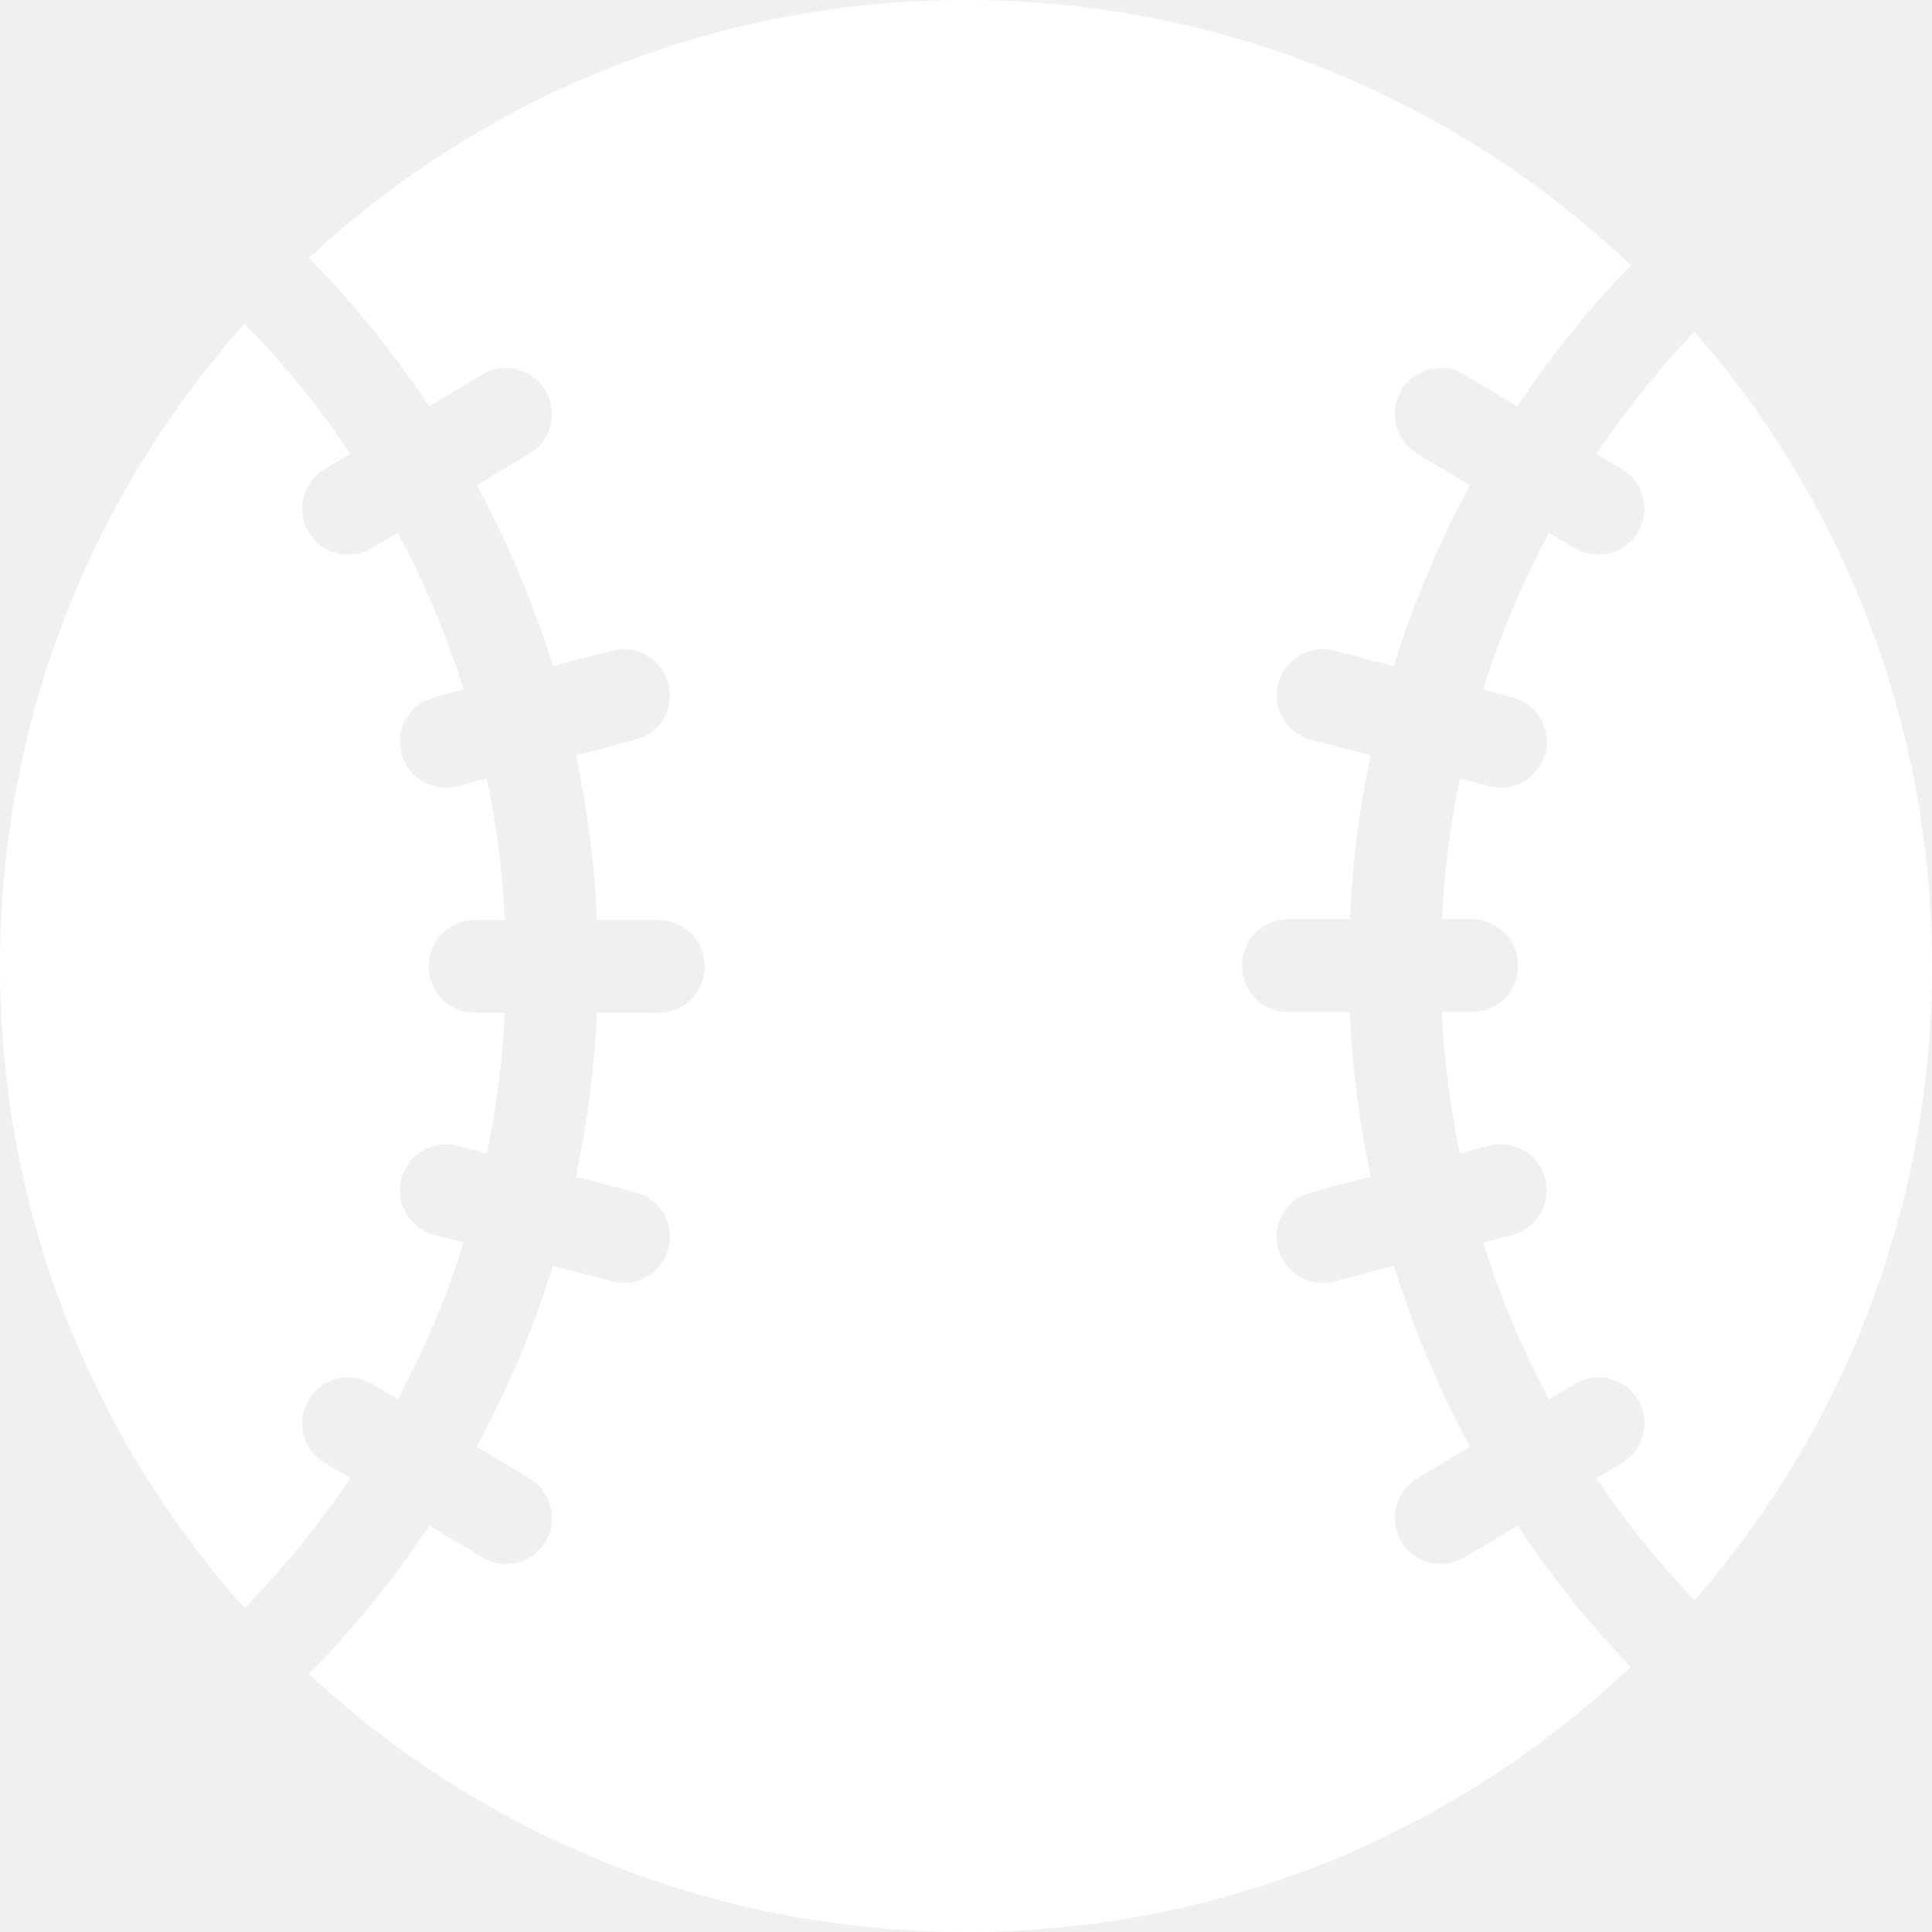
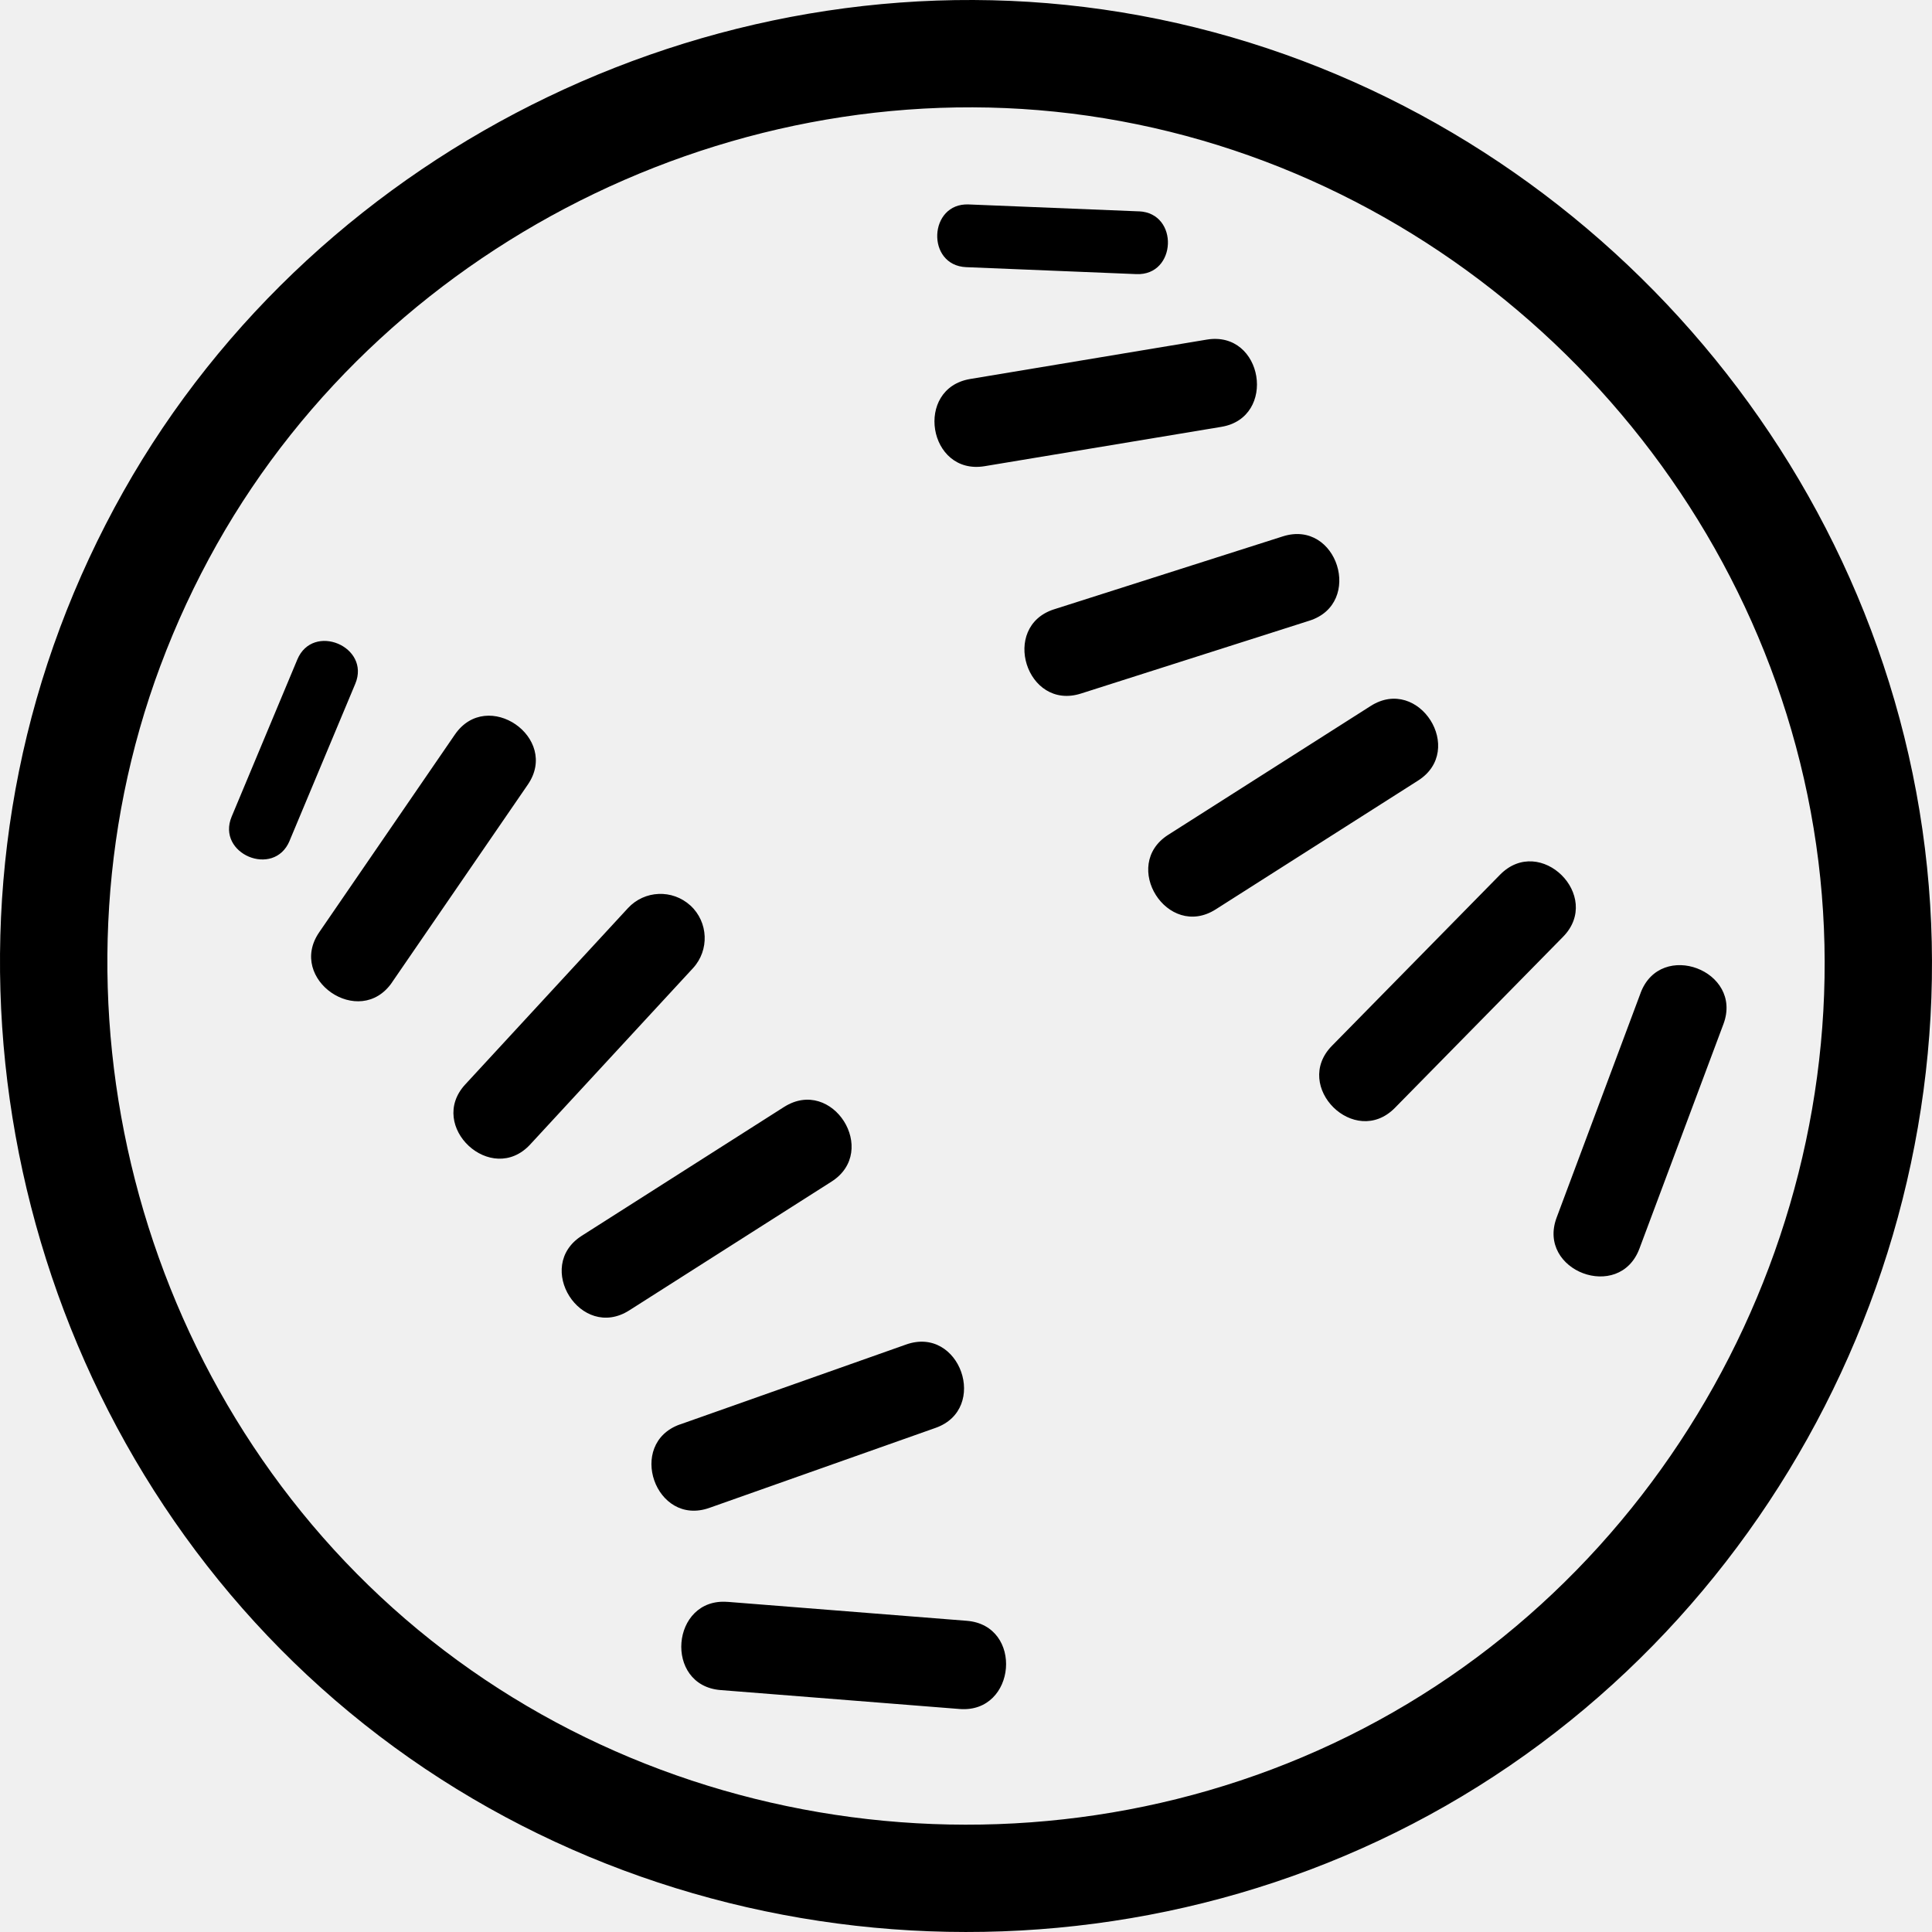
- <svg xmlns="http://www.w3.org/2000/svg" width="15px" height="15px" viewBox="0 0 15 15" version="1.1">
-   <g id="Page-1" stroke="none" stroke-width="1" fill="none" fill-rule="evenodd">
-     <g id="main_sprite_dark" transform="translate(-350, -1200)" fill="#FFFFFF" fill-rule="nonzero">
-       <path d="M357.5,1200 C359.5,1200 361.317,1200.783 362.662,1202.059 C362.336,1202.396 362.042,1202.763 361.781,1203.155 L361.781,1203.155 L361.369,1202.908 L361.311,1202.88 C361.153,1202.82 360.97,1202.88 360.879,1203.031 C360.778,1203.2 360.833,1203.419 361.002,1203.521 L361.002,1203.521 L361.413,1203.767 C361.173,1204.211 360.974,1204.681 360.822,1205.172 L360.822,1205.172 L360.36,1205.052 L360.296,1205.041 C360.127,1205.029 359.968,1205.138 359.924,1205.308 C359.874,1205.498 359.989,1205.693 360.18,1205.743 L360.18,1205.743 L360.642,1205.864 C360.554,1206.277 360.499,1206.702 360.48,1207.137 L360.48,1207.137 L360,1207.137 L359.936,1207.143 C359.769,1207.173 359.643,1207.32 359.643,1207.497 C359.643,1207.696 359.803,1207.857 360,1207.857 L360,1207.857 L360.479,1207.857 C360.499,1208.293 360.554,1208.721 360.642,1209.136 L360.642,1209.136 L360.18,1209.257 L360.119,1209.279 C359.965,1209.35 359.88,1209.523 359.924,1209.692 C359.974,1209.883 360.169,1209.998 360.36,1209.948 L360.36,1209.948 L360.822,1209.828 C360.974,1210.318 361.173,1210.789 361.413,1211.233 L361.413,1211.233 L361.002,1211.479 L360.95,1211.517 C360.823,1211.629 360.789,1211.819 360.879,1211.969 C360.981,1212.139 361.2,1212.193 361.369,1212.092 L361.369,1212.092 L361.781,1211.845 C362.042,1212.237 362.336,1212.604 362.661,1212.941 C361.317,1214.217 359.5,1215 357.5,1215 C355.53,1215 353.737,1214.24 352.398,1212.997 C352.745,1212.644 353.058,1212.259 353.333,1211.845 L353.333,1211.845 L353.745,1212.092 L353.803,1212.12 C353.961,1212.18 354.145,1212.12 354.235,1211.969 C354.336,1211.8 354.281,1211.581 354.112,1211.479 L354.112,1211.479 L353.701,1211.233 C353.941,1210.789 354.14,1210.319 354.292,1209.828 L354.292,1209.828 L354.754,1209.948 L354.818,1209.959 C354.987,1209.971 355.146,1209.862 355.19,1209.692 C355.24,1209.502 355.126,1209.307 354.935,1209.257 L354.935,1209.257 L354.472,1209.136 C354.56,1208.723 354.615,1208.298 354.635,1207.863 L354.635,1207.863 L355.114,1207.863 L355.186,1207.856 C355.349,1207.822 355.471,1207.677 355.471,1207.503 C355.471,1207.326 355.345,1207.179 355.178,1207.149 L355.178,1207.149 L355.114,1207.143 L354.635,1207.143 C354.615,1206.707 354.56,1206.279 354.472,1205.864 L354.472,1205.864 L354.935,1205.743 L354.995,1205.721 C355.149,1205.65 355.234,1205.477 355.19,1205.308 C355.14,1205.117 354.945,1205.002 354.754,1205.052 L354.754,1205.052 L354.292,1205.172 C354.14,1204.682 353.942,1204.211 353.701,1203.767 L353.701,1203.767 L354.112,1203.521 L354.164,1203.483 C354.292,1203.371 354.325,1203.181 354.235,1203.031 C354.133,1202.861 353.914,1202.807 353.745,1202.908 L353.745,1202.908 L353.333,1203.155 C353.058,1202.741 352.745,1202.356 352.399,1202.002 C353.737,1200.76 355.53,1200 357.5,1200 Z M351.9,1202.513 C352.202,1202.824 352.477,1203.162 352.72,1203.523 L352.72,1203.523 L352.52,1203.643 L352.468,1203.681 C352.34,1203.793 352.307,1203.983 352.397,1204.133 C352.499,1204.302 352.718,1204.357 352.887,1204.256 L352.887,1204.256 L353.088,1204.136 C353.295,1204.522 353.467,1204.929 353.6,1205.353 L353.6,1205.353 L353.372,1205.413 L353.311,1205.434 C353.158,1205.506 353.072,1205.679 353.117,1205.848 C353.166,1206.039 353.362,1206.154 353.552,1206.104 L353.552,1206.104 L353.78,1206.044 C353.854,1206.401 353.901,1206.768 353.92,1207.143 L353.92,1207.143 L353.686,1207.143 L353.614,1207.15 C353.451,1207.184 353.329,1207.329 353.329,1207.503 C353.329,1207.68 353.455,1207.827 353.622,1207.857 L353.622,1207.857 L353.686,1207.863 L353.919,1207.863 C353.901,1208.236 353.854,1208.601 353.78,1208.956 L353.78,1208.956 L353.552,1208.896 L353.489,1208.885 C353.32,1208.873 353.161,1208.982 353.117,1209.152 C353.067,1209.342 353.181,1209.537 353.372,1209.587 L353.372,1209.587 L353.6,1209.647 C353.467,1210.071 353.295,1210.478 353.088,1210.864 L353.088,1210.864 L352.887,1210.744 L352.829,1210.716 C352.671,1210.657 352.488,1210.717 352.397,1210.867 C352.296,1211.036 352.351,1211.255 352.52,1211.357 L352.52,1211.357 L352.72,1211.477 C352.477,1211.838 352.202,1212.176 351.9,1212.487 C350.717,1211.162 350,1209.415 350,1207.5 C350,1205.624 350.689,1203.909 351.827,1202.594 L351.9,1202.513 Z M363.156,1202.574 C364.304,1203.892 365,1205.615 365,1207.5 C365,1209.385 364.304,1211.108 363.156,1212.426 C362.876,1212.132 362.621,1211.815 362.394,1211.477 L362.394,1211.477 L362.594,1211.357 L362.647,1211.319 C362.774,1211.207 362.807,1211.017 362.717,1210.867 C362.615,1210.698 362.396,1210.643 362.227,1210.744 L362.227,1210.744 L362.026,1210.864 C361.82,1210.478 361.648,1210.071 361.514,1209.647 L361.514,1209.647 L361.742,1209.587 L361.803,1209.566 C361.956,1209.494 362.042,1209.321 361.998,1209.152 C361.948,1208.961 361.753,1208.846 361.562,1208.896 L361.562,1208.896 L361.334,1208.956 C361.26,1208.599 361.213,1208.232 361.194,1207.857 L361.194,1207.857 L361.429,1207.857 L361.493,1207.851 C361.659,1207.821 361.786,1207.674 361.786,1207.497 C361.786,1207.298 361.626,1207.137 361.429,1207.137 L361.429,1207.137 L361.195,1207.137 C361.213,1206.764 361.261,1206.399 361.334,1206.044 L361.334,1206.044 L361.562,1206.104 L361.625,1206.115 C361.794,1206.127 361.953,1206.018 361.998,1205.848 C362.047,1205.658 361.933,1205.463 361.742,1205.413 L361.742,1205.413 L361.514,1205.353 C361.648,1204.929 361.82,1204.522 362.026,1204.136 L362.026,1204.136 L362.227,1204.256 L362.285,1204.284 C362.443,1204.343 362.627,1204.283 362.717,1204.133 C362.818,1203.964 362.764,1203.745 362.594,1203.643 L362.594,1203.643 L362.394,1203.523 C362.578,1203.25 362.779,1202.991 362.997,1202.746 L363.156,1202.574 Z" id="Baseball-icon" />
-     </g>
+ <svg xmlns="http://www.w3.org/2000/svg" viewBox="0 0 100 100" id="baseball-icon">
+   <g fill-rule="evenodd">
+     <path d="M8.306 34.451c-6.445 17.24-1.29 37.314 12.663 49.34 14.087 12.144 34.923 14.11 51.112 4.85 16.192-9.258 25.042-28.312 21.642-46.63-3.39-18.285-18.25-32.886-36.56-35.889-18.146-2.982-36.907 6.022-45.935 22.046a44.634 44.634 0 0 0-2.922 6.285zM3.1 32.507c.909-2.433 2.01-4.8 3.286-7.065C16.56 7.382 37.618-2.72 58.063.64 78.71 4.028 95.375 20.442 99.185 41c3.833 20.657-6.12 42.042-24.347 52.464C56.643 103.87 33.243 101.707 17.343 88 1.637 74.464-4.164 51.936 3.101 32.508z" />
+     <path d="m58.952 10.94-8.809-.358c-2.083-.09-2.222 3.16-.132 3.246l8.809.36c2.086.087 2.218-3.16.132-3.25zm-8.737 8.677c-2.907.486-2.177 4.994.748 4.513l12.25-2.036c2.908-.477 2.175-5.002-.75-4.516l-12.25 2.039zm4.348 11.919c-2.806.893-1.436 5.264 1.389 4.361l11.827-3.772c2.81-.896 1.445-5.264-1.384-4.361l-11.83 3.772zm16.382 5.006L60.47 43.208c-2.486 1.58-.046 5.45 2.455 3.861l10.473-6.666c2.491-1.58.044-5.454-2.453-3.861zm6.694 8.736-8.698 8.853c-2.066 2.102 1.184 5.326 3.263 3.208l8.703-8.854c2.061-2.107-1.184-5.327-3.266-3.209zm7.278 6.12L80.57 63.025c-1.03 2.756 3.246 4.38 4.287 1.602L89.207 53c1.028-2.76-3.25-4.38-4.291-1.603zm-49.18-4.526a2.292 2.292 0 0 0-3.234.132l-8.42 9.125c-2 2.159 1.352 5.284 3.362 3.106l8.426-9.125a2.298 2.298 0 0 0-.133-3.24c-.925-.853.93.862 0 0zm4.844 10.425-10.47 6.667c-2.486 1.586-.047 5.454 2.459 3.861l10.472-6.667c2.483-1.586.044-5.454-2.461-3.86zm-5.386 16.43c-2.778.987-1.274 5.31 1.523 4.32l11.704-4.139c2.782-.98 1.27-5.31-1.525-4.315L35.195 73.73zm2.466 9.187c-2.936-.236-3.316 4.333-.36 4.564l12.374.98c2.935.226 3.32-4.33.364-4.566l-12.378-.98zm-17.37-32.067 7.029-10.236c1.666-2.426-2.103-5.032-3.778-2.586L16.518 48.26c-1.662 2.425 2.093 5.03 3.775 2.588zm-5.305-7.322 3.403-8.132c.805-1.928-2.195-3.186-3-1.256L11.99 42.27c-.805 1.927 2.19 3.181 2.998 1.255z" />
  </g>
</svg>
